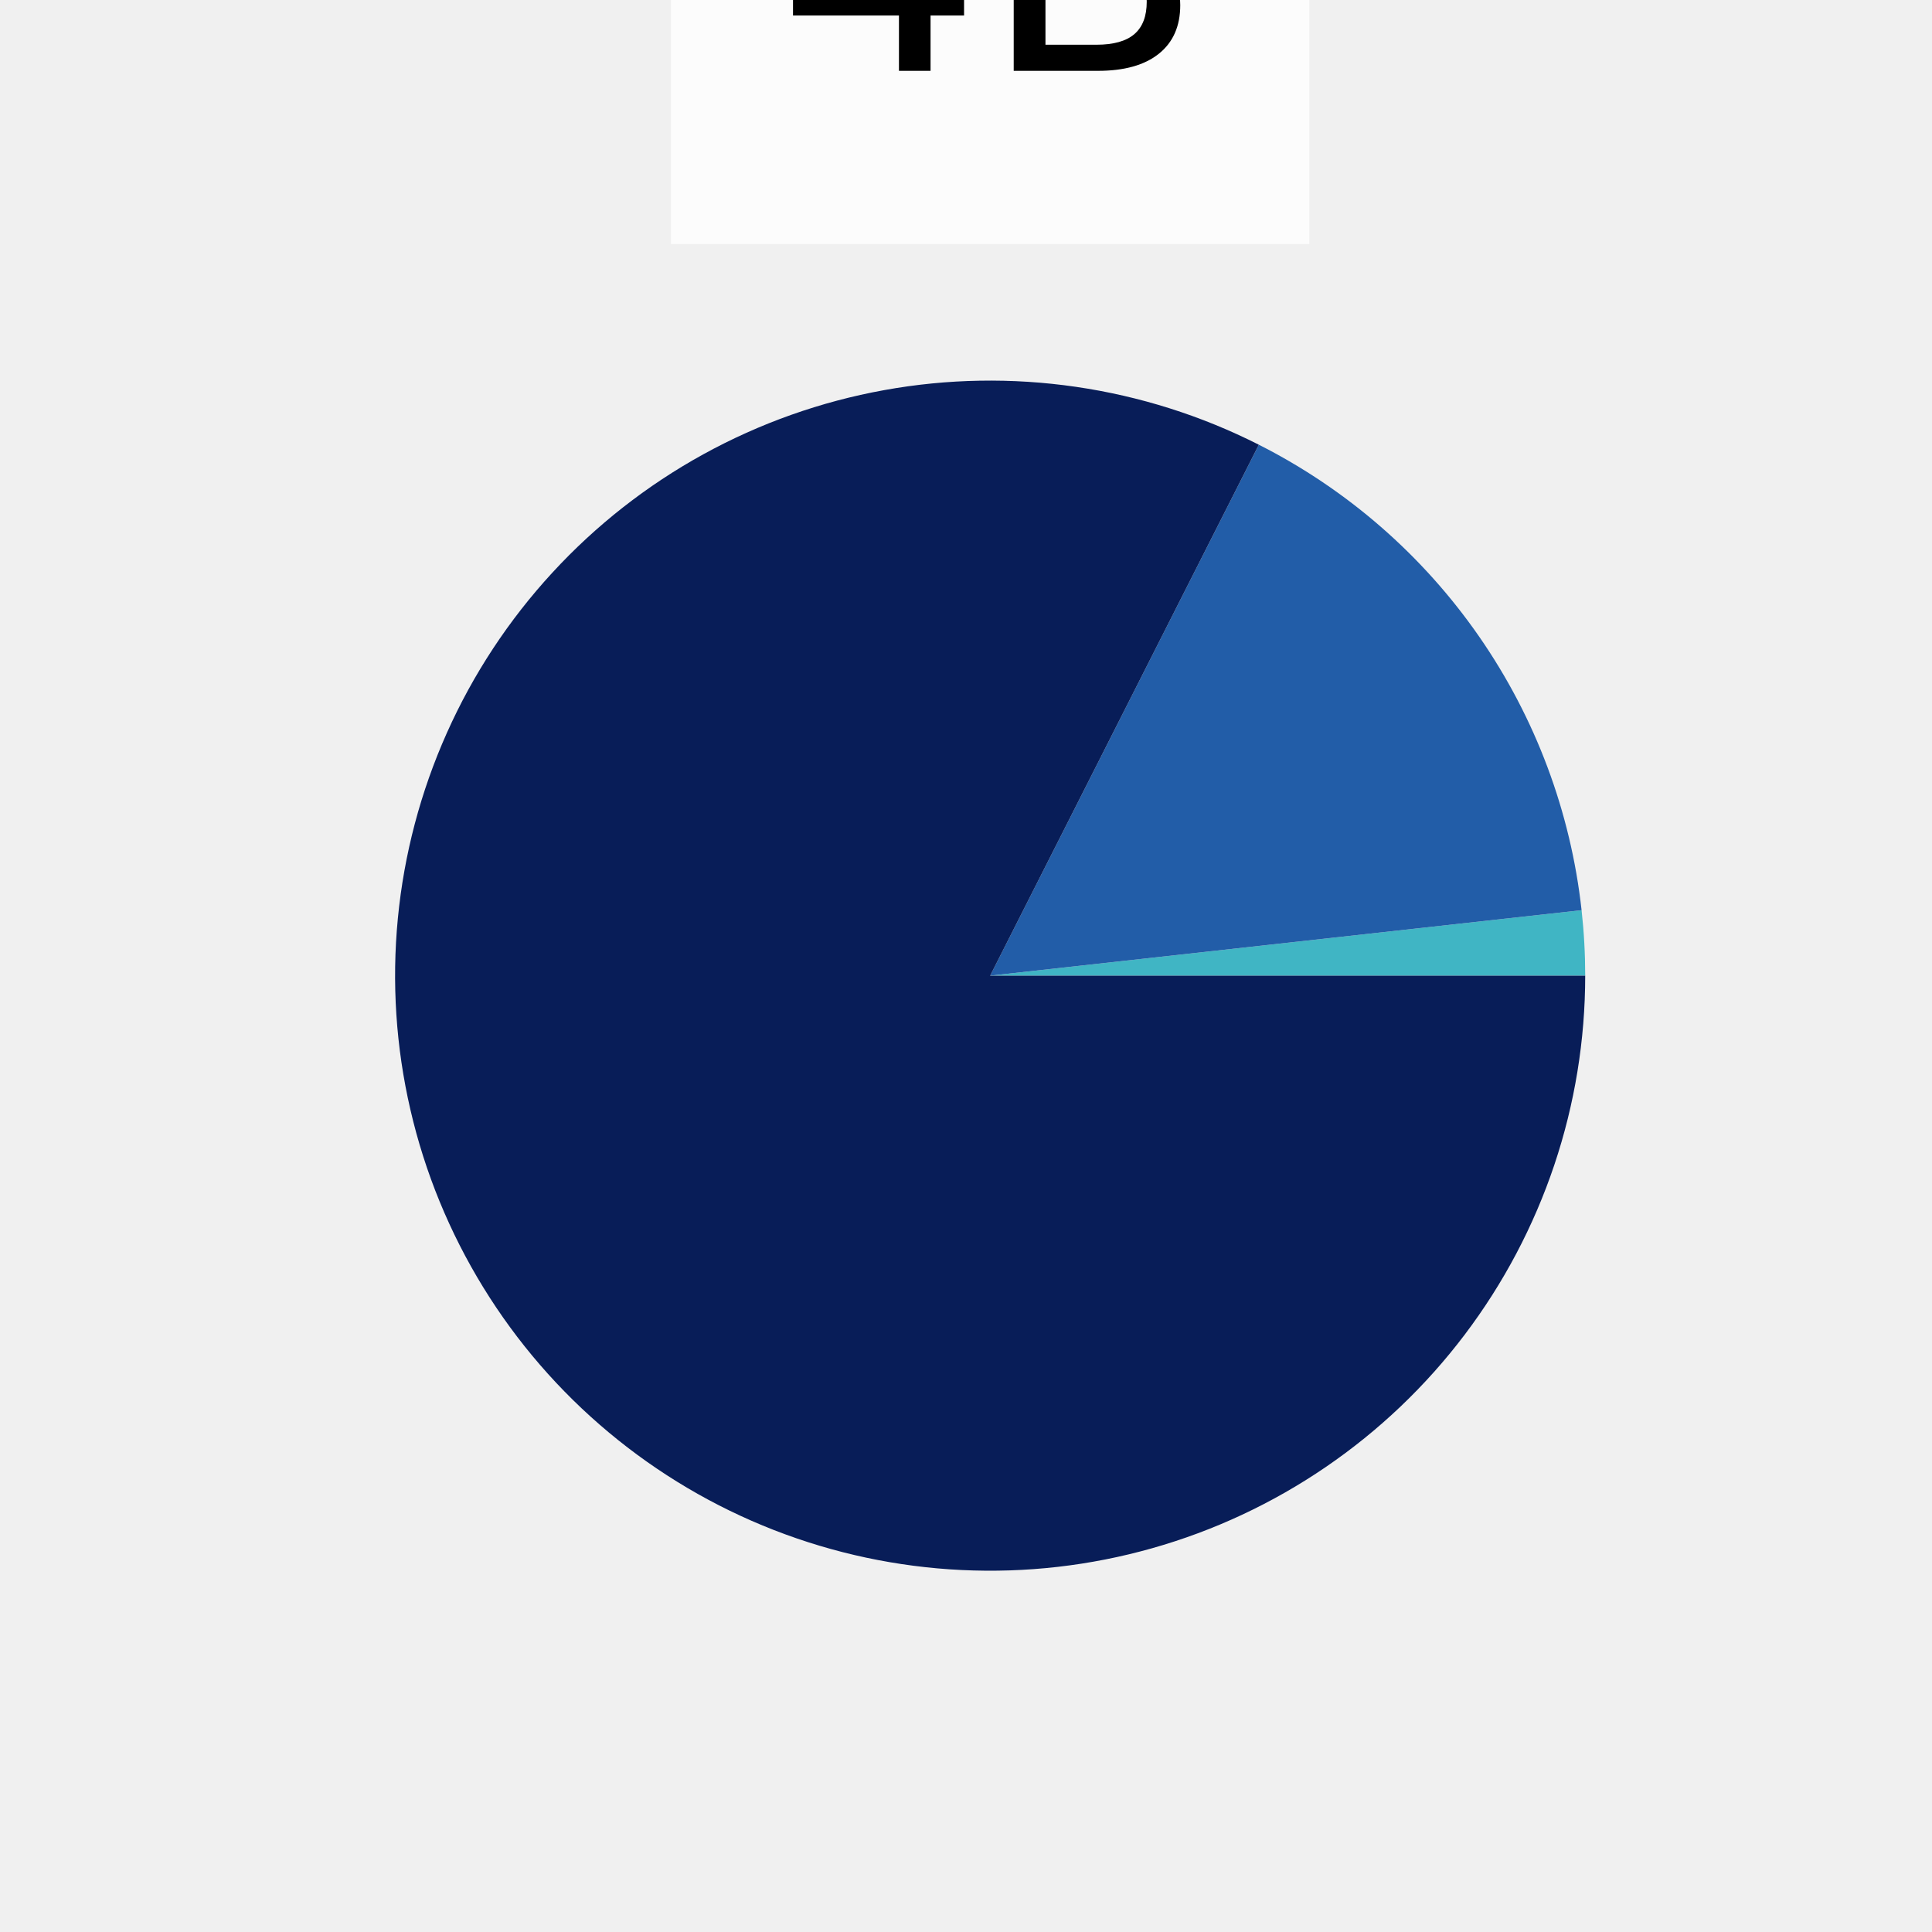
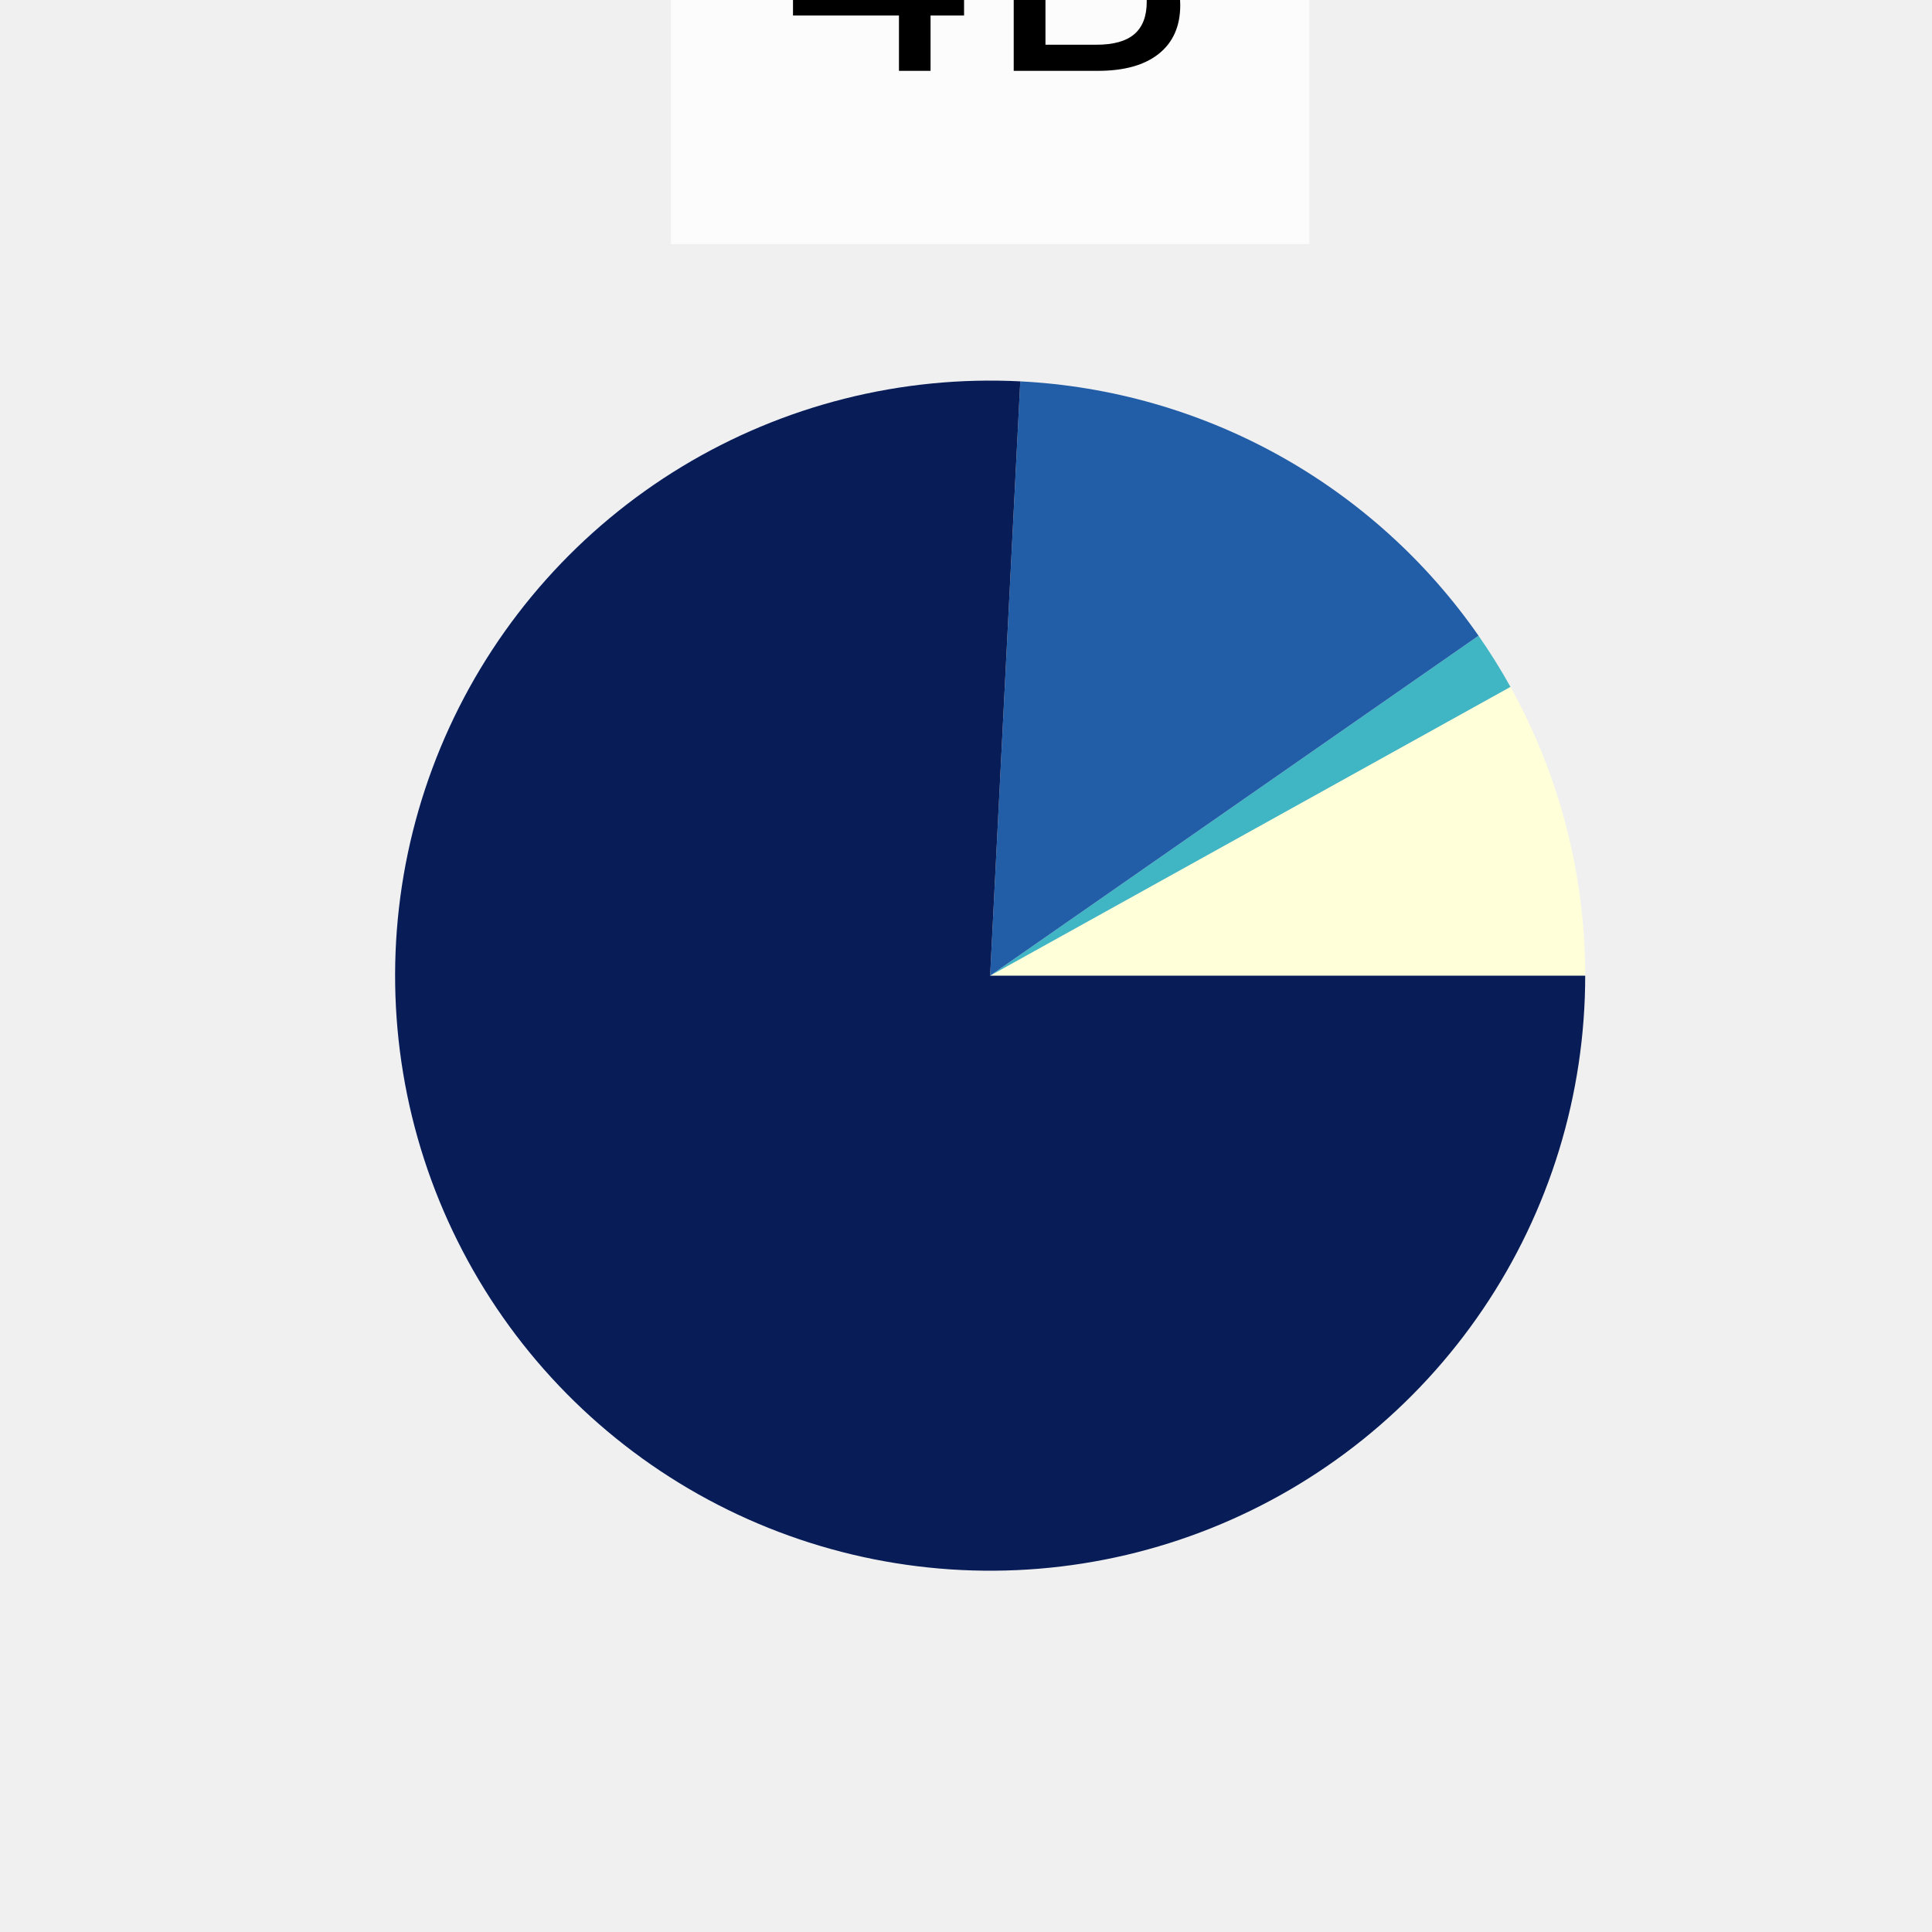
<svg xmlns="http://www.w3.org/2000/svg" xmlns:xlink="http://www.w3.org/1999/xlink" width="72pt" height="72pt" viewBox="0 0 72 72" version="1.1">
  <defs>
    <style type="text/css">*{stroke-linejoin: round; stroke-linecap: butt}</style>
  </defs>
  <g id="figure_1">
    <g id="patch_1">
      <path d="M 0 72  L 72 72  L 72 0  L 0 0  L 0 72  z " style="fill: none; opacity: 0" />
    </g>
    <g id="axes_1">
      <g id="patch_2">
-         <path d="M 59.076 36.36  C 59.076 36.36 59.076 36.36 59.076 36.36  L 36.9 36.36  z " style="fill: #ffffd9" />
+         <path d="M 59.076 36.36  C 59.076 34.485 58.838 32.617 58.368 30.802  C 57.898 28.986 57.2 27.238 56.29 25.598  L 36.9 36.36  L 59.076 36.36  z " style="fill: #ffffd9" />
      </g>
      <g id="patch_3">
-         <path d="M 59.076 36.36  C 59.076 36.36 59.076 36.36 59.076 36.36  L 36.9 36.36  z " style="fill: #c6e9b4" />
+         <path d="M 56.29 25.598  C 56.29 25.598 56.29 25.598 56.29 25.598  L 36.9 36.36  L 56.29 25.598  z " style="fill: #c6e9b4" />
      </g>
      <g id="patch_4">
-         <path d="M 59.076 36.36  C 59.076 35.953 59.065 35.545 59.042 35.138  C 59.02 34.732 58.986 34.325 58.941 33.92  L 36.9 36.36  z " style="fill: #40b5c4" />
+         <path d="M 56.29 25.598  C 56.108 25.27 55.918 24.948 55.72 24.63  C 55.521 24.312 55.315 23.999 55.101 23.692  L 36.9 36.36  L 56.29 25.598  z " style="fill: #40b5c4" />
      </g>
      <g id="patch_5">
-         <path d="M 58.941 33.92  C 58.536 30.257 57.224 26.753 55.124 23.724  C 53.024 20.695 50.202 18.237 46.913 16.573  L 36.9 36.36  z " style="fill: #225da8" />
+         <path d="M 55.101 23.692  C 53.167 20.913 50.622 18.614 47.662 16.97  C 44.702 15.327 41.404 14.384 38.023 14.212  L 36.9 36.36  L 55.101 23.692  z " style="fill: #225da8" />
      </g>
      <g id="patch_6">
-         <path d="M 46.913 16.573  C 44.773 15.49 42.471 14.762 40.097 14.416  C 37.723 14.07 35.309 14.111 32.949 14.539  C 30.589 14.966 28.313 15.774 26.211 16.93  C 24.11 18.086 22.209 19.576 20.585 21.341  C 18.96 23.105 17.632 25.122 16.654 27.312  C 15.675 29.502 15.058 31.837 14.827 34.224  C 14.596 36.612 14.754 39.021 15.295 41.358  C 15.835 43.695 16.752 45.929 18.008 47.973  C 19.264 50.017 20.843 51.843 22.685 53.38  C 24.526 54.918 26.604 56.147 28.839 57.019  C 31.074 57.891 33.435 58.395 35.831 58.51  C 38.227 58.626 40.626 58.352 42.934 57.699  C 45.242 57.047 47.43 56.024 49.41 54.67  C 51.391 53.317 53.139 51.651 54.586 49.738  C 56.033 47.825 57.16 45.69 57.924 43.416  C 58.687 41.142 59.076 38.759 59.076 36.36  L 36.9 36.36  z " style="fill: #081d58" />
+         <path d="M 38.023 14.212  C 35.821 14.101 33.615 14.318 31.478 14.857  C 29.34 15.396 27.295 16.251 25.409 17.393  C 23.523 18.536 21.819 19.953 20.351 21.598  C 18.884 23.243 17.67 25.098 16.749 27.101  C 15.829 29.105 15.212 31.234 14.92 33.419  C 14.628 35.604 14.663 37.821 15.024 39.995  C 15.385 42.17 16.069 44.279 17.053 46.252  C 18.036 48.225 19.308 50.041 20.827 51.639  C 22.346 53.236 24.095 54.599 26.015 55.681  C 27.936 56.763 30.008 57.553 32.161 58.024  C 34.315 58.495 36.527 58.642 38.724 58.461  C 40.921 58.28 43.079 57.772 45.126 56.954  C 47.173 56.136 49.087 55.017 50.805 53.635  C 52.522 52.253 54.024 50.622 55.26 48.797  C 56.497 46.972 57.454 44.972 58.101 42.865  C 58.747 40.757 59.076 38.565 59.076 36.36  L 36.9 36.36  L 38.023 14.212  z " style="fill: #081d58" />
      </g>
      <g id="matplotlib.axis_1" />
      <g id="matplotlib.axis_2" />
      <g id="text_1">
        <g id="patch_7">
          <path d="M 25.006 9.096  L 48.794 9.096  L 48.794 -10.438  L 25.006 -10.438  z " style="fill: #ffffff; opacity: 0.8" />
        </g>
-         <g transform="translate(28.96594 2.64) scale(0.12 -0.12)">
+         <g transform="translate(28.96594 2.64)scale(0.12 -0.12)">
          <defs>
            <path id="DejaVuSans-34" d="M 2419 4116  L 825 1625  L 2419 1625  L 2419 4116  z M 2253 4666  L 3047 4666  L 3047 1625  L 3713 1625  L 3713 1100  L 3047 1100  L 3047 0  L 2419 0  L 2419 1100  L 313 1100  L 313 1709  L 2253 4666  z " transform="scale(0.015625)" />
            <path id="DejaVuSans-42" d="M 1259 2228  L 1259 519  L 2272 519  Q 2781 519 3026 730  Q 3272 941 3272 1375  Q 3272 1813 3026 2020  Q 2781 2228 2272 2228  L 1259 2228  z M 1259 4147  L 1259 2741  L 2194 2741  Q 2656 2741 2882 2914  Q 3109 3088 3109 3444  Q 3109 3797 2882 3972  Q 2656 4147 2194 4147  L 1259 4147  z M 628 4666  L 2241 4666  Q 2963 4666 3353 4366  Q 3744 4066 3744 3513  Q 3744 3084 3544 2831  Q 3344 2578 2956 2516  Q 3422 2416 3680 2098  Q 3938 1781 3938 1306  Q 3938 681 3513 340  Q 3088 0 2303 0  L 628 0  L 628 4666  z " transform="scale(0.015625)" />
          </defs>
          <use xlink:href="#DejaVuSans-34" />
-           <use xlink:href="#DejaVuSans-42" transform="translate(63.62305 0)" />
+           <use xlink:href="#DejaVuSans-42" x="63.623" />
        </g>
      </g>
    </g>
  </g>
</svg>
